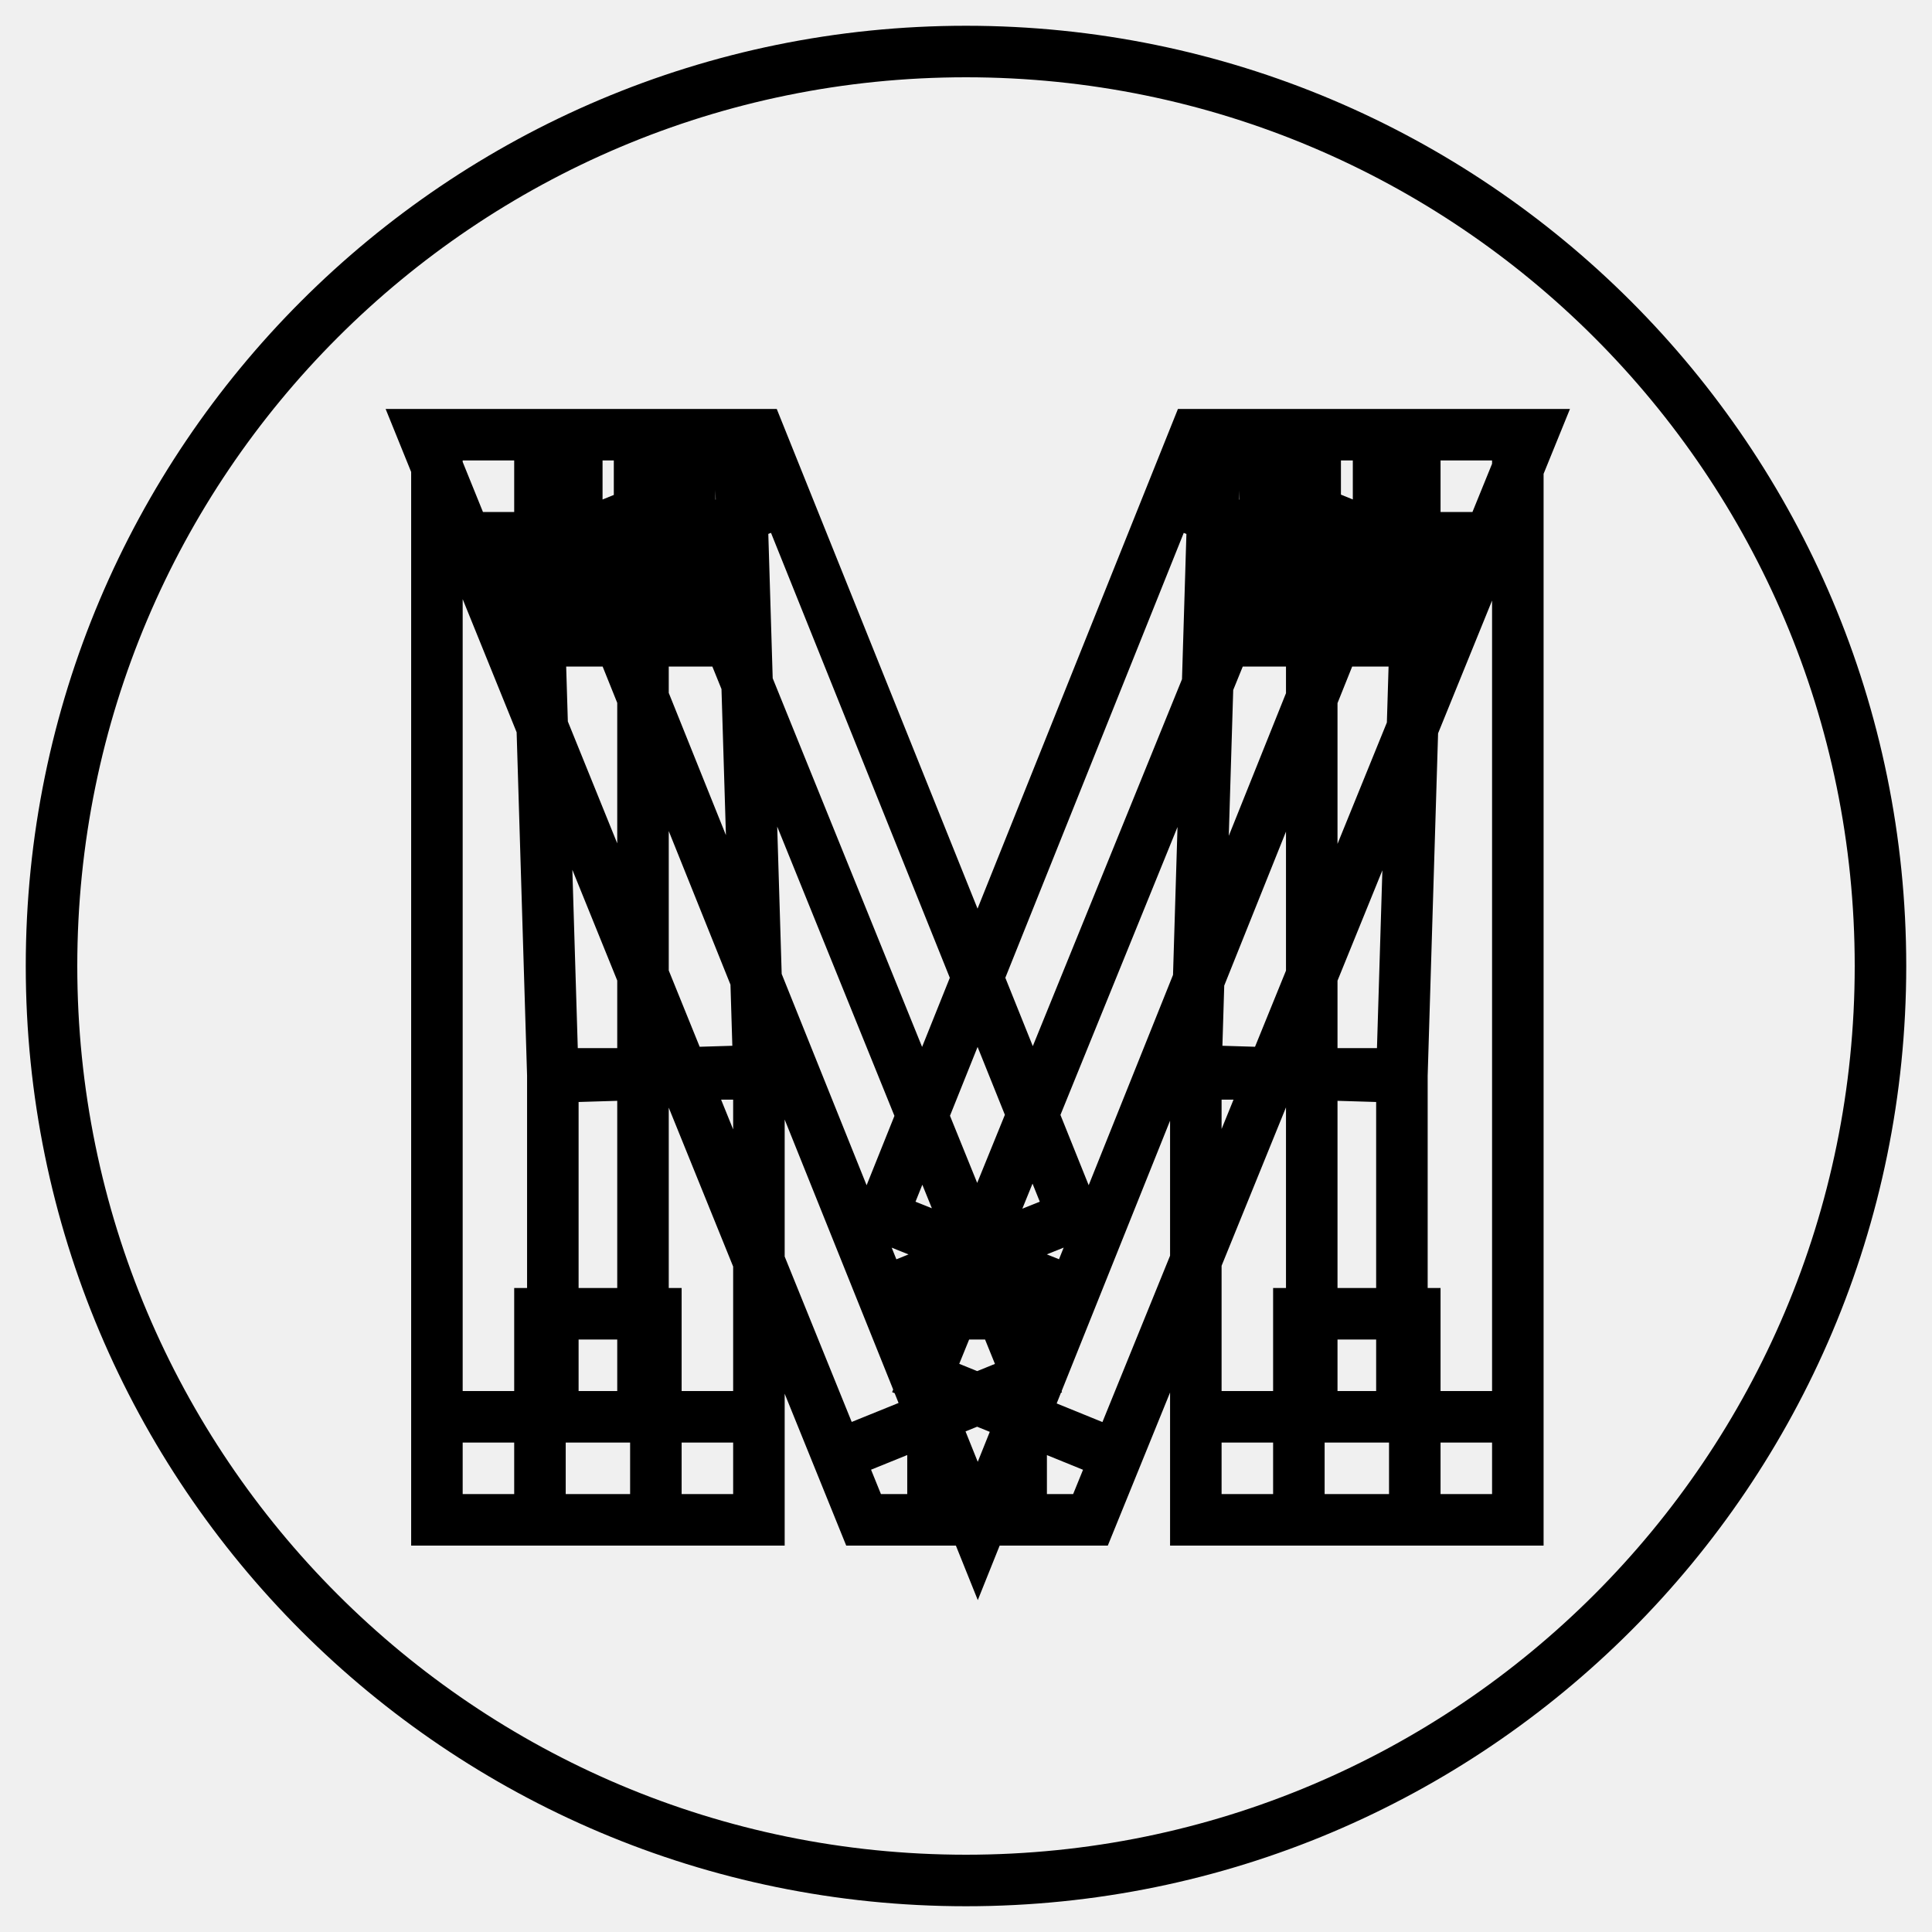
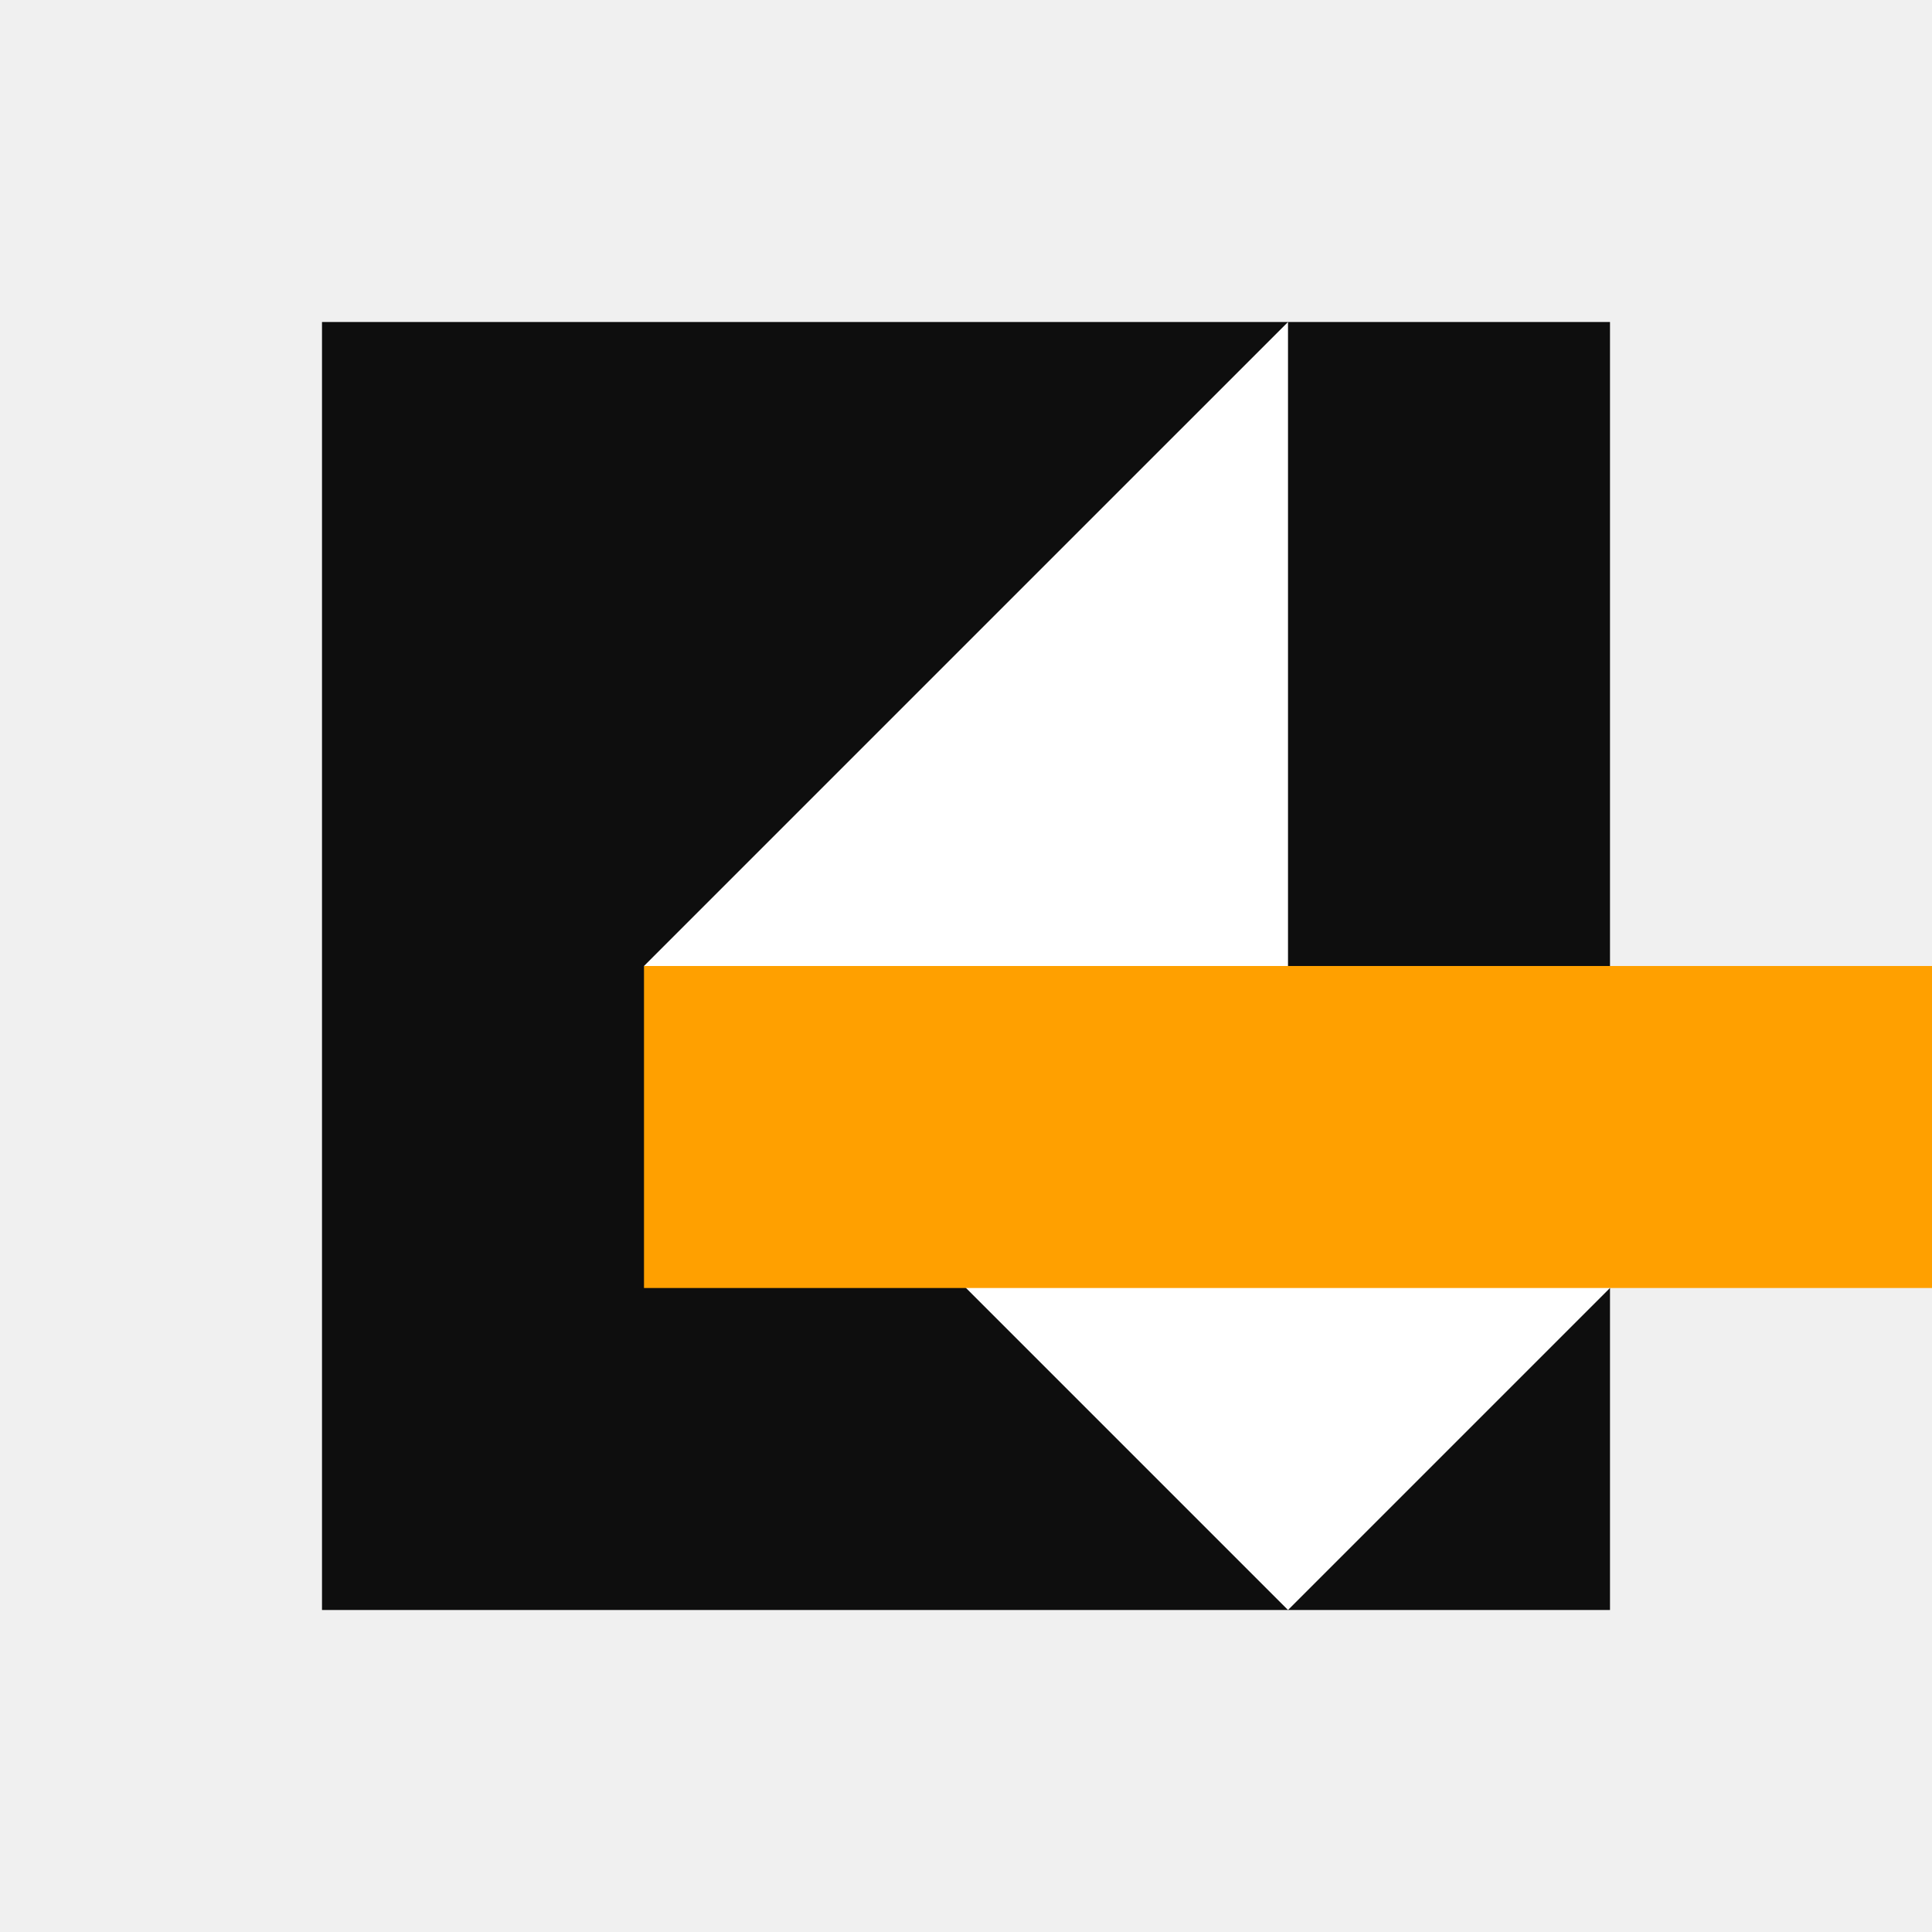
- <svg xmlns="http://www.w3.org/2000/svg" width="75" height="75" viewBox="0 0 75 75" stroke="currentColor" stroke-width="2" fill="none">
-   <path d="M22.391 20.875V16.875H16.454L18.683 22.377L22.391 20.875ZM26.773 20.875L30.485 19.384L29.477 16.875H26.773V20.875ZM37.953 48.695L34.242 50.187L37.957 59.432L41.666 50.184L37.953 48.695ZM49.109 20.875V16.875H46.404L45.397 19.386L49.109 20.875ZM53.516 20.875L57.221 22.382L59.46 16.875H53.516V20.875ZM39.641 55V59H42.332L43.346 56.507L39.641 55ZM36.219 55L32.512 56.502L33.524 59H36.219V55ZM20.961 20.875V16.875H16.961V20.875H20.961ZM24.828 20.875L28.826 20.753L28.708 16.875H24.828V20.875ZM25.461 41.688H29.461V41.627L29.459 41.566L25.461 41.688ZM25.461 55V59H29.461V55H25.461ZM20.961 55H16.961V59H20.961V55ZM51.055 20.875V16.875H47.175L47.056 20.753L51.055 20.875ZM54.922 20.875H58.922V16.875H54.922V20.875ZM54.922 55V59H58.922V55H54.922ZM50.422 55H46.422V59H50.422V55ZM50.422 41.688L46.424 41.566L46.422 41.627V41.688H50.422ZM22.391 24.875H26.773V16.875H22.391V24.875ZM23.062 22.366L34.242 50.187L41.665 47.204L30.485 19.384L23.062 22.366ZM41.666 50.184L52.822 22.364L45.397 19.386L34.24 47.206L41.666 50.184ZM49.109 24.875H53.516V16.875H49.109V24.875ZM49.81 19.368L35.935 53.493L43.346 56.507L57.221 22.382L49.81 19.368ZM39.641 51H36.219V59H39.641V51ZM39.926 53.498L26.098 19.373L18.683 22.377L32.512 56.502L39.926 53.498ZM20.961 24.875H24.828V16.875H20.961V24.875ZM20.83 20.997L21.463 41.809L29.459 41.566L28.826 20.753L20.83 20.997ZM21.461 41.688V55H29.461V41.688H21.461ZM25.461 51H20.961V59H25.461V51ZM24.961 55V20.875H16.961V55H24.961ZM51.055 24.875H54.922V16.875H51.055V24.875ZM50.922 20.875V55H58.922V20.875H50.922ZM54.922 51H50.422V59H54.922V51ZM54.422 55V41.688H46.422V55H54.422ZM54.42 41.809L55.053 20.997L47.056 20.753L46.424 41.566L54.42 41.809Z" />
-   <circle cx="37.5" cy="37.5" r="35.5" />
+ <svg xmlns="http://www.w3.org/2000/svg" width="75" height="75" viewBox="0 0 75 75">
+   <rect x="12.5" y="12.5" width="50" height="50" fill="#0E0E0E" />
+   <path d="M 25,37.5 50,62.5 75,37.5 50,37.5 50,12.5 Z" fill="#FFFFFF" />
+   <rect x="25" y="37.5" width="50" height="12.5" fill="#FFA000" />
</svg>
